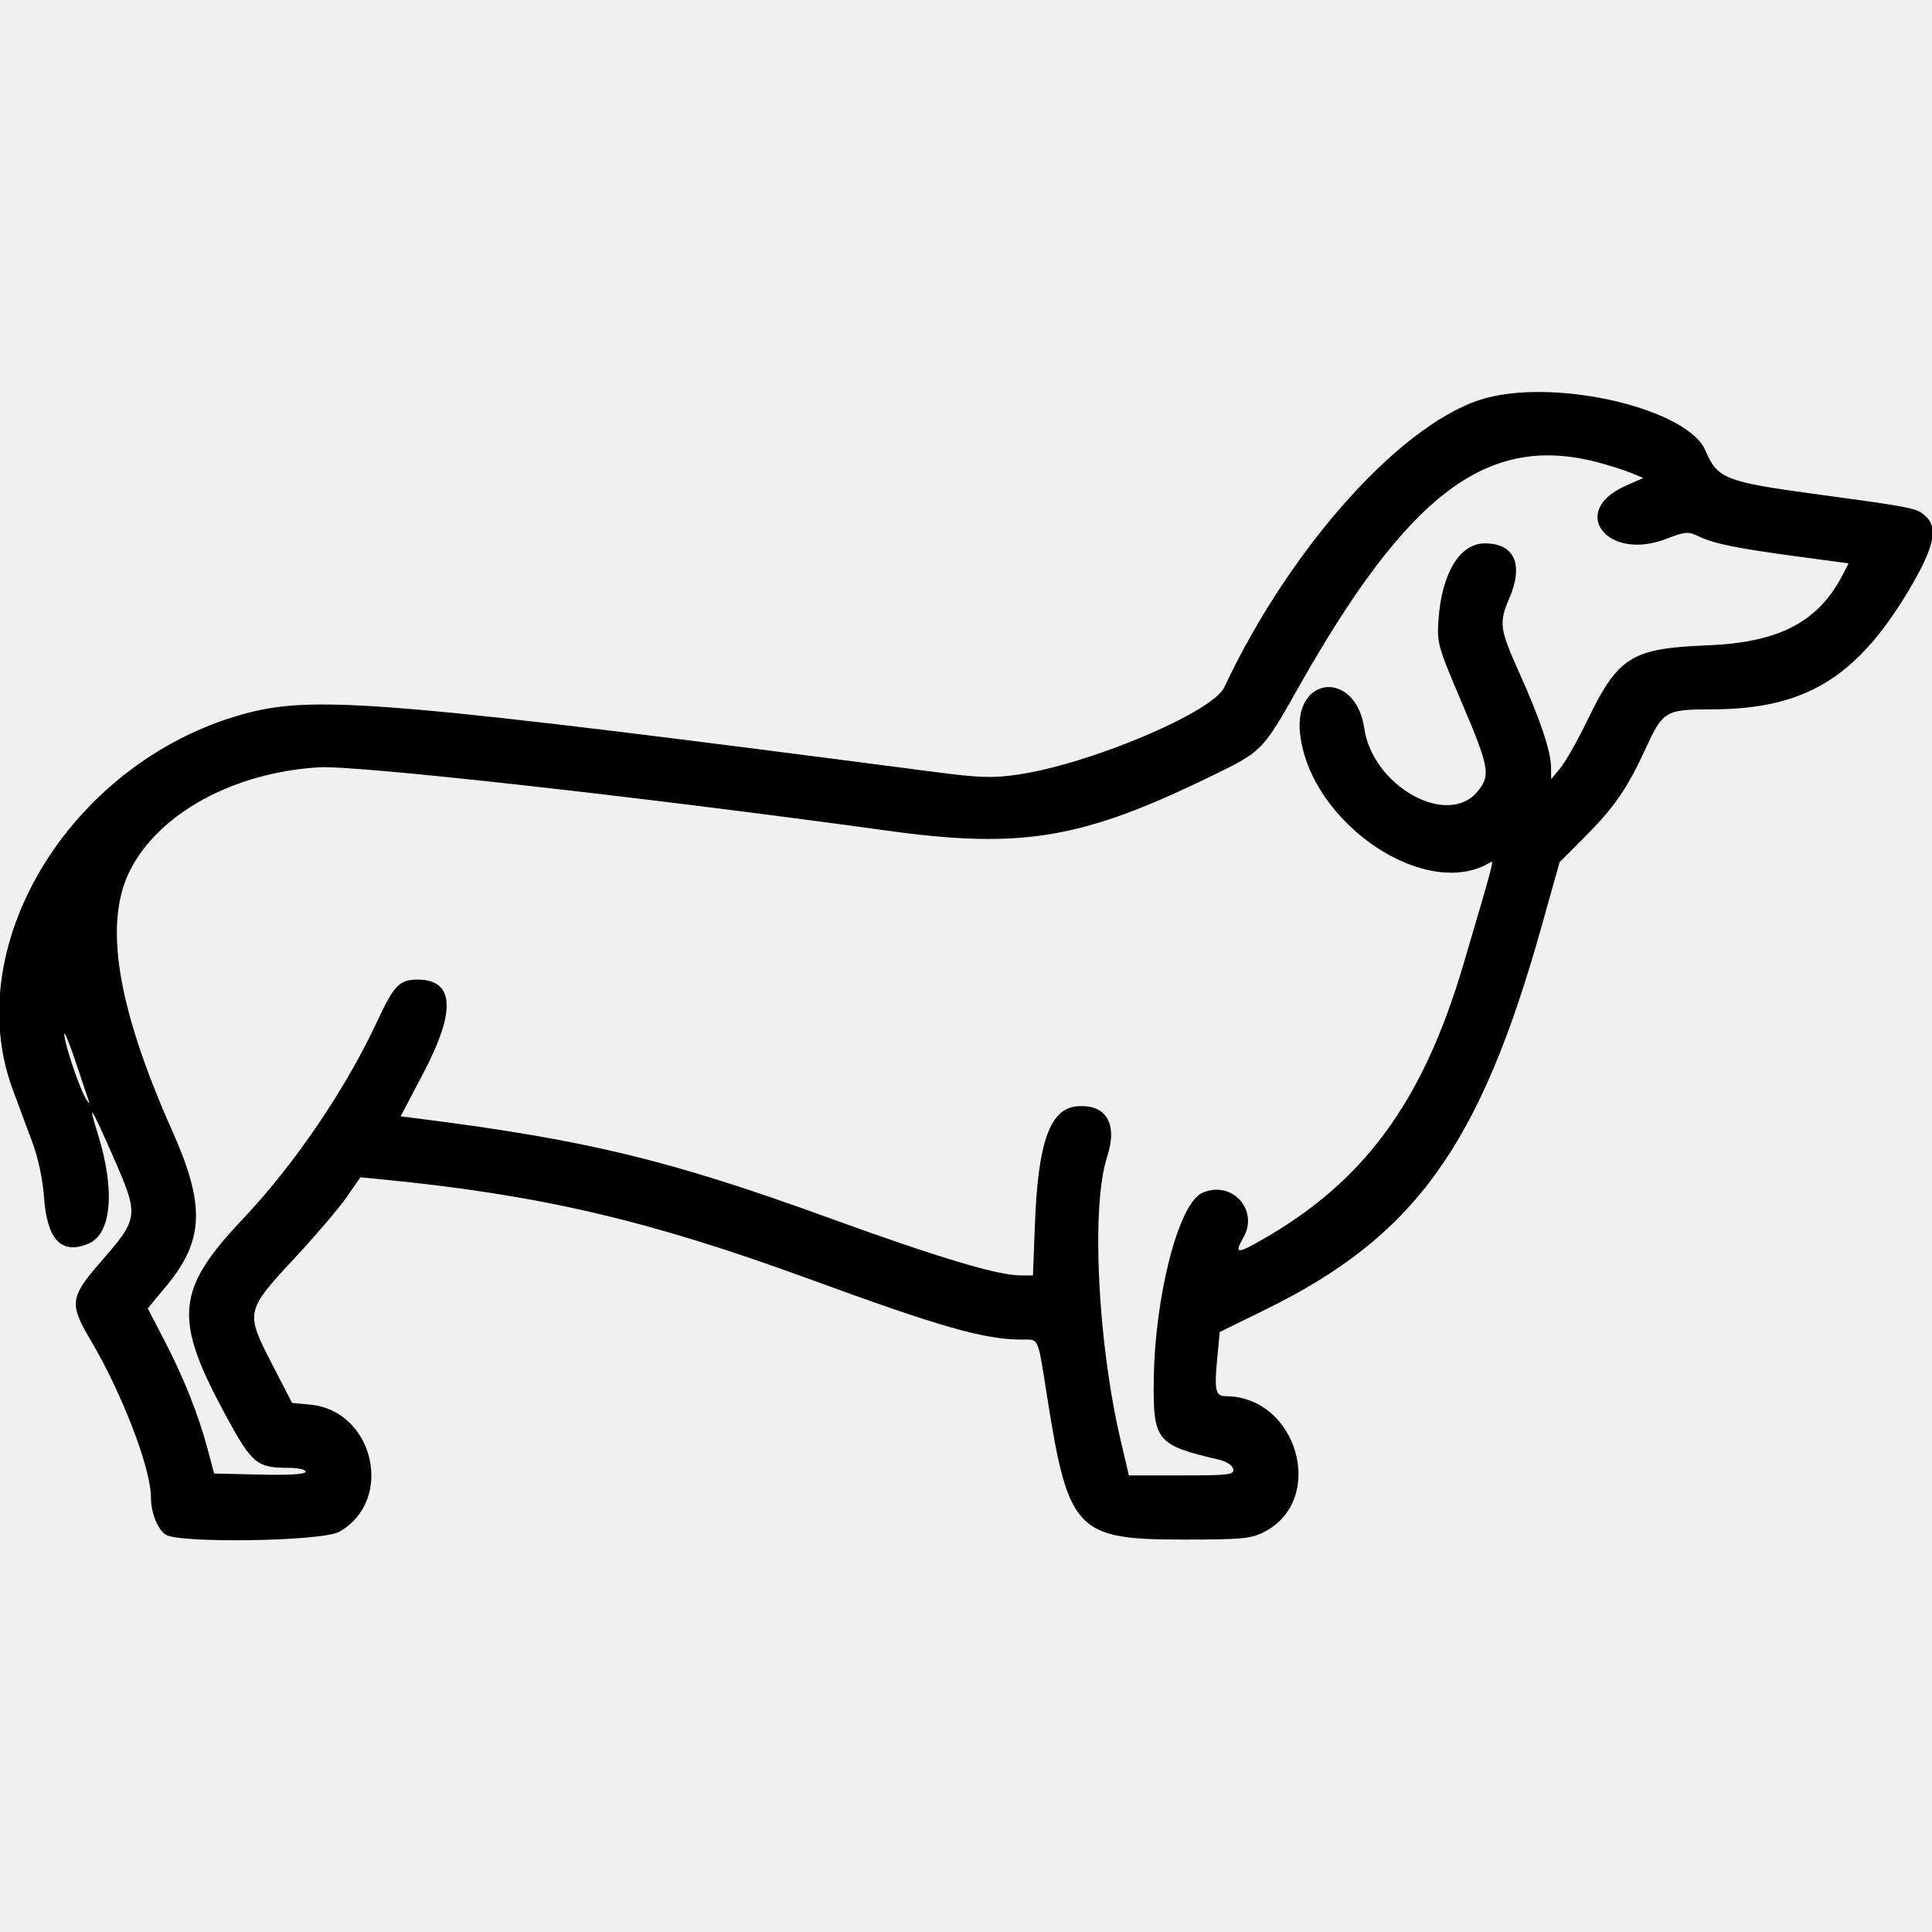
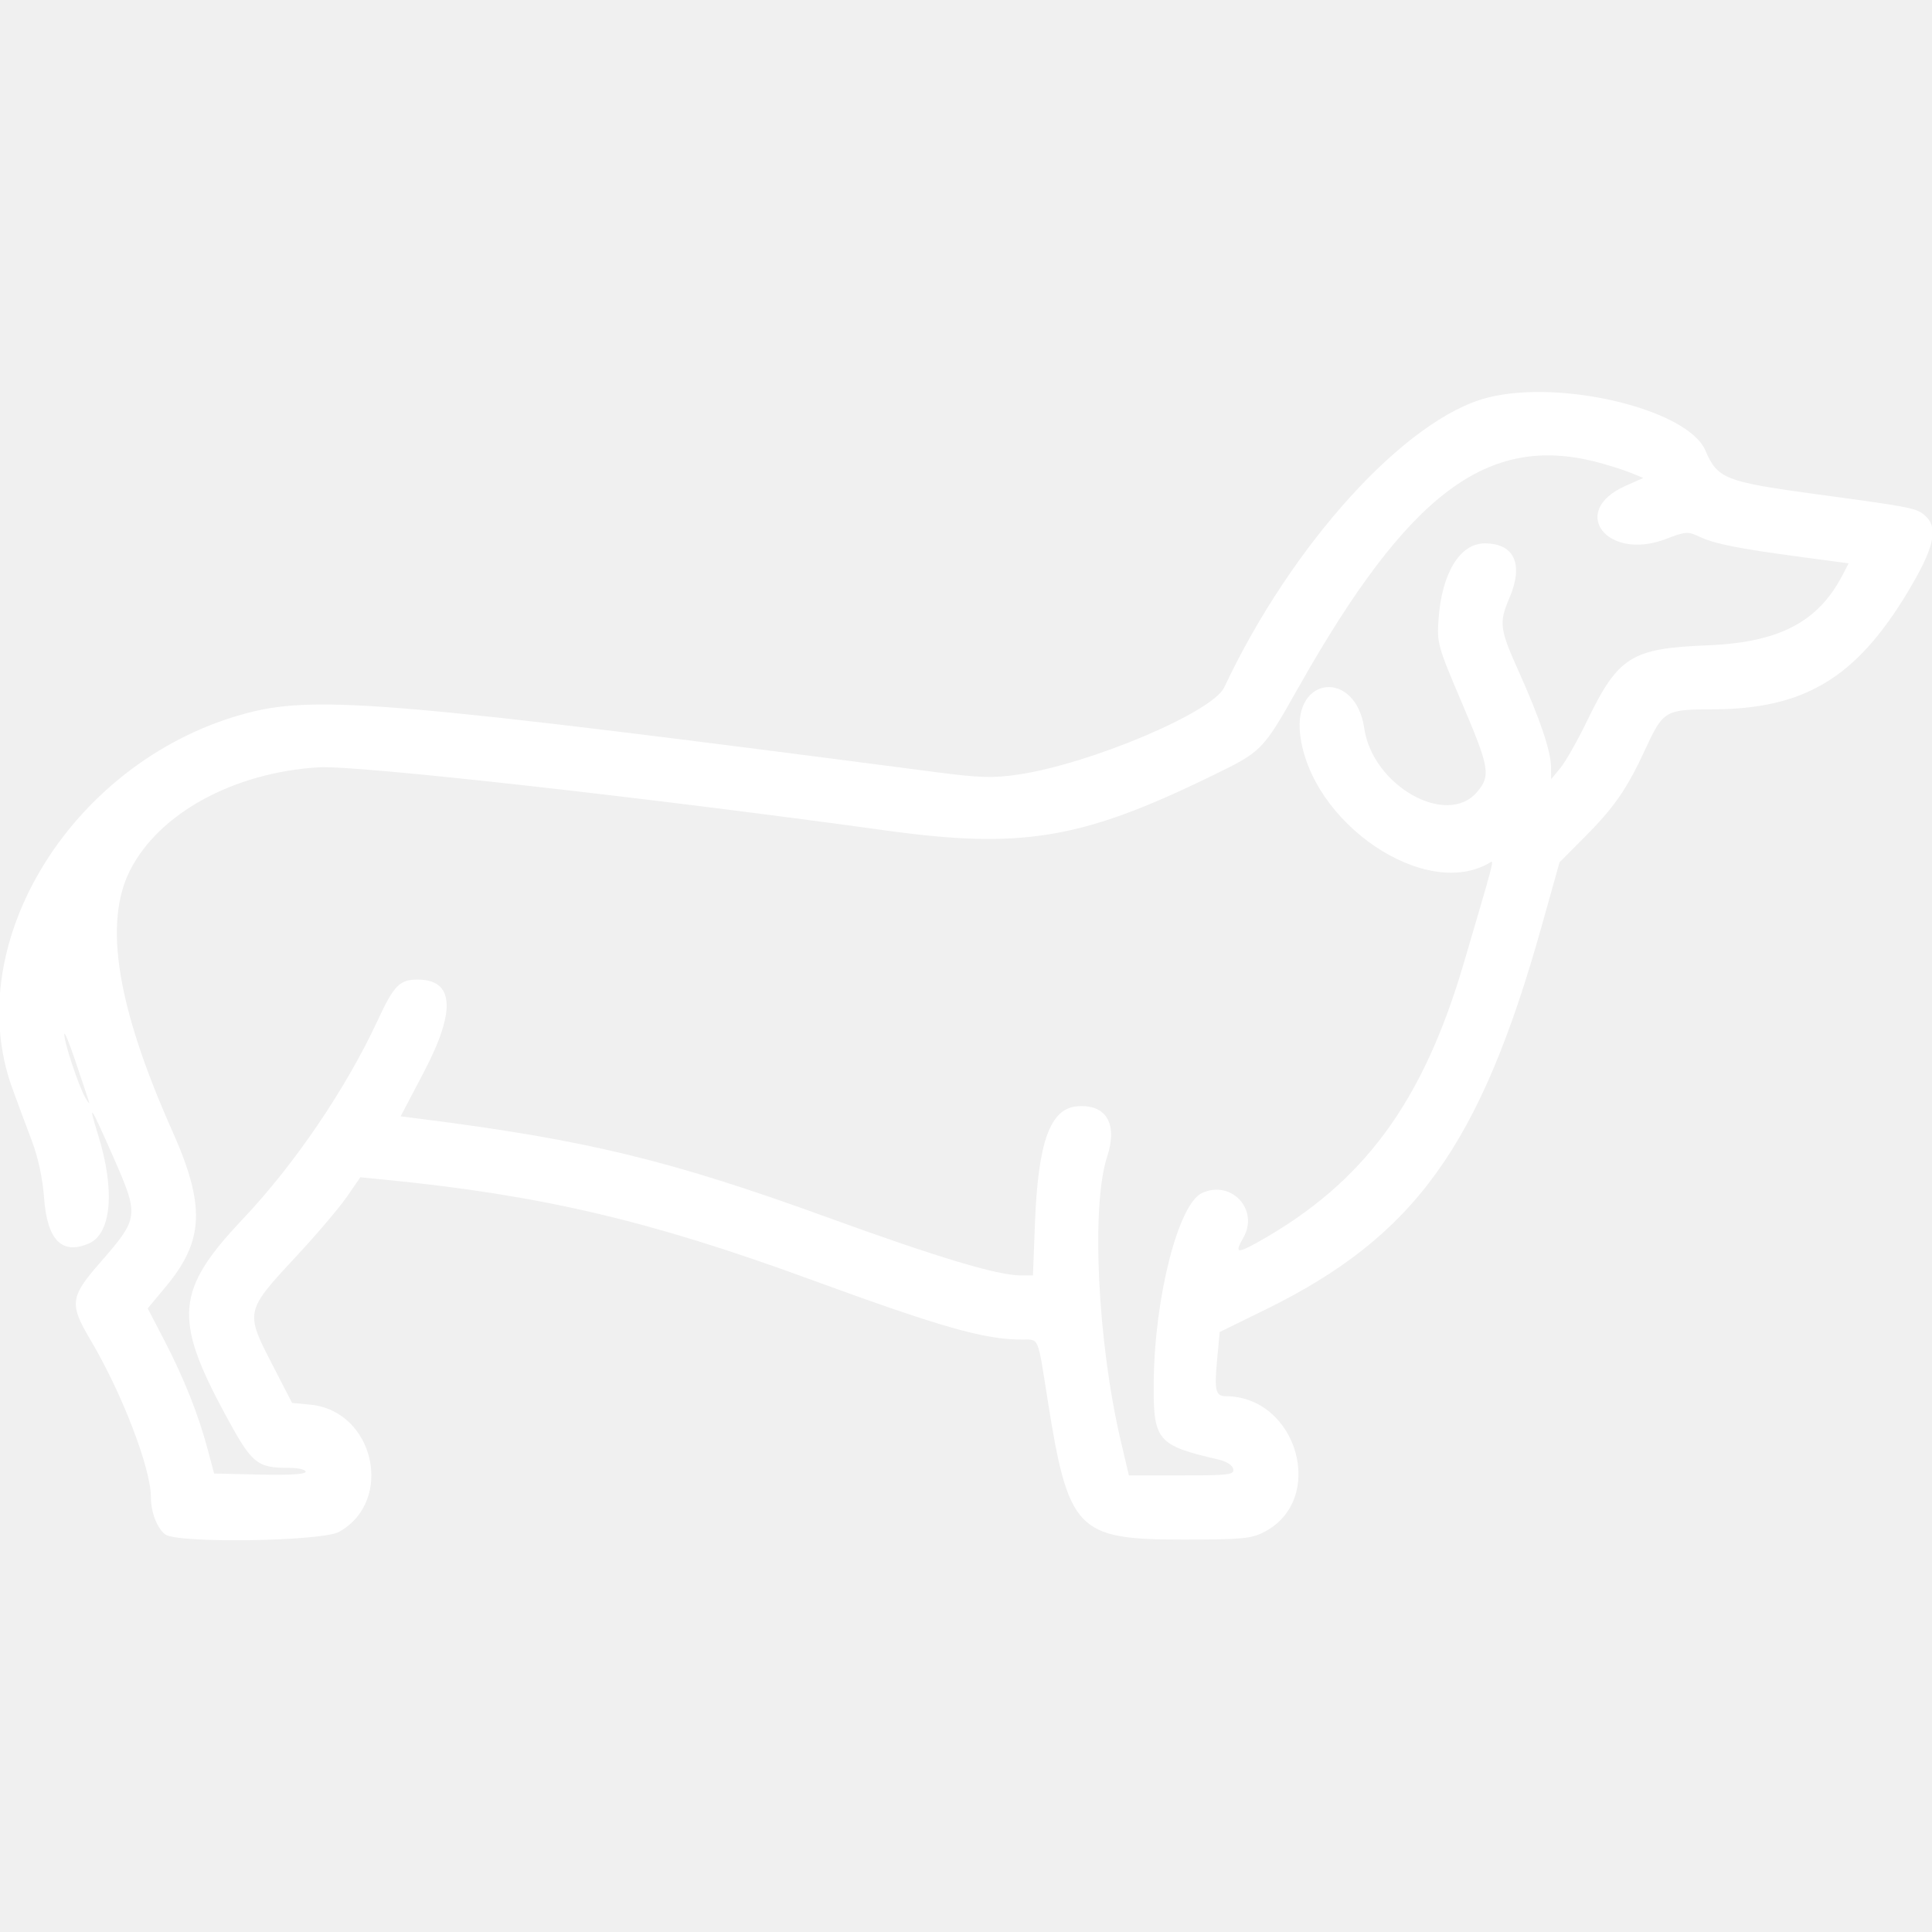
<svg xmlns="http://www.w3.org/2000/svg" width="512" height="512" viewBox="0 0 512 512" fill="none">
  <g clip-path="url(#clip0_10_68)">
-     <path fill-rule="evenodd" clip-rule="evenodd" d="M394.227 105.379C372.558 110.907 342.27 144.227 324.442 182.15C321.331 188.765 288.845 202.495 269.695 205.285C263.163 206.237 259.596 206.131 248.182 204.643C106.01 186.097 84.094 184.196 66.001 188.841C19.836 200.693 -10.922 249.576 3.292 288.501C4.698 292.349 7.027 298.613 8.469 302.417C10.102 306.732 11.31 312.376 11.678 317.417C12.492 328.591 16.328 332.562 23.438 329.59C29.566 327.03 30.576 315.452 25.965 300.639C23.187 291.715 23.95 292.796 29.768 306.034C36.979 322.44 36.956 322.629 26.358 334.805C18.605 343.711 18.369 345.637 23.894 354.941C32.325 369.146 40 389.105 40 396.829C40 400.772 41.633 404.998 43.789 406.637C46.99 409.069 85.349 408.494 89.882 405.947C104.577 397.687 99.178 373.877 82.239 372.25L77.4 371.784L72.076 361.463C64.981 347.709 65.043 347.419 78.129 333.362C83.667 327.411 89.842 320.168 91.85 317.267L95.5 311.992L101.5 312.58C143.126 316.663 171.859 323.368 214.368 338.916C249.599 351.802 260.837 355 270.879 355C275.402 355 274.952 353.961 277.535 370.358C283.107 405.713 285.292 408 313.5 408C329.039 408 331.529 407.771 334.956 406.022C351.634 397.514 343.903 370.068 324.809 370.006C322.154 369.997 321.787 368.456 322.536 360.462L323.235 352.998L335.368 347.049C374.934 327.647 392.239 303.628 408.535 245.5L413.301 228.501L419.753 222.031C427.788 213.975 431.148 209.124 436.065 198.479C440.75 188.342 441.316 188.004 453.685 187.985C478.093 187.949 491.788 179.758 505.504 156.993C512.553 145.295 513.807 139.939 510.25 136.733C507.927 134.639 506.995 134.453 481.692 131.016C457.152 127.683 455.176 126.909 451.946 119.375C447.299 108.531 413.754 100.397 394.227 105.379ZM423.223 122.47C426.327 123.278 430.359 124.553 432.183 125.303L435.5 126.666L430.746 128.778C415.672 135.478 425.842 148.819 441.466 142.84C446.718 140.831 447.333 140.789 450.351 142.227C454.296 144.109 460.563 145.361 477.201 147.59L489.901 149.293L488.343 152.303C481.854 164.854 471.514 170.255 452.526 171.017C432.316 171.827 428.85 173.997 420.616 191C418.085 196.225 414.902 201.85 413.544 203.5L411.072 206.5L411.036 203.218C410.99 199.002 408.082 190.421 402.467 177.924C397.415 166.684 397.203 165.024 400 158.5C403.838 149.548 401.343 144 393.481 144C386.901 144 382.101 151.857 381.228 164.055C380.775 170.403 381 171.213 387.378 186.177C394.747 203.464 395.105 205.533 391.473 209.85C383.466 219.365 363.754 208.269 361.54 193C359.291 177.501 342.759 178.959 344.536 194.5C347.254 218.244 378.057 238.972 395.032 228.48C395.957 227.909 395.803 228.484 387.844 255.494C377.043 292.14 361.397 313.39 333.75 328.954C327.762 332.325 327.112 332.179 329.5 328C333.732 320.598 326.351 312.604 318.561 316.154C312.311 319.002 305.999 343.558 305.751 366.001C305.576 381.829 306.556 383.013 322.999 386.817C325.05 387.291 326.632 388.324 326.823 389.313C327.114 390.83 325.742 391 313.157 391H299.167L297.006 381.797C290.848 355.567 289.13 319.561 293.413 306.505C296.279 297.769 293.139 292.534 285.426 293.185C278.281 293.788 275.094 302.662 274.27 324.25L273.743 338.001H270.5C264.402 338.001 248.502 333.228 219.5 322.692C177.562 307.456 155.39 302.085 111.337 296.492L106.174 295.836L112.245 284.278C120.924 267.75 120.387 259.601 110.615 259.601C105.898 259.601 104.365 261.178 100.062 270.46C91.716 288.461 78.089 308.54 64.419 322.984C46.529 341.883 45.874 349.411 59.873 375.191C66.82 387.985 68.054 389 76.649 389C79.043 389 81 389.464 81 390.031C81 390.697 76.714 390.962 68.874 390.78L56.748 390.5L55.011 384C52.548 374.788 48.739 365.212 43.592 355.297L39.148 346.735L43.968 340.942C54.108 328.758 54.48 319.491 45.622 299.629C31.018 266.888 27.406 244.579 34.455 230.668C42.133 215.515 61.897 204.723 84.501 203.342C94.395 202.738 170.577 211.228 235 220.115C270.678 225.037 286.646 222.381 320.583 205.882C334.634 199.05 334.482 199.204 344.209 182.001C373.211 130.702 394.179 114.904 423.223 122.47ZM23.437 291.5C23.868 292.75 23.58 292.563 22.666 291C20.87 287.926 16.986 276.252 17.038 274.085C17.06 273.213 18.353 276.325 19.912 281C21.471 285.676 23.058 290.4 23.437 291.5Z" fill="black" />
+     <path fill-rule="evenodd" clip-rule="evenodd" d="M394.227 105.379C372.558 110.907 342.27 144.227 324.442 182.15C321.331 188.765 288.845 202.495 269.695 205.285C263.163 206.237 259.596 206.131 248.182 204.643C106.01 186.097 84.094 184.196 66.001 188.841C19.836 200.693 -10.922 249.576 3.292 288.501C4.698 292.349 7.027 298.613 8.469 302.417C10.102 306.732 11.31 312.376 11.678 317.417C12.492 328.591 16.328 332.562 23.438 329.59C29.566 327.03 30.576 315.452 25.965 300.639C23.187 291.715 23.95 292.796 29.768 306.034C36.979 322.44 36.956 322.629 26.358 334.805C18.605 343.711 18.369 345.637 23.894 354.941C32.325 369.146 40 389.105 40 396.829C40 400.772 41.633 404.998 43.789 406.637C46.99 409.069 85.349 408.494 89.882 405.947C104.577 397.687 99.178 373.877 82.239 372.25L77.4 371.784L72.076 361.463C64.981 347.709 65.043 347.419 78.129 333.362C83.667 327.411 89.842 320.168 91.85 317.267L95.5 311.992L101.5 312.58C143.126 316.663 171.859 323.368 214.368 338.916C249.599 351.802 260.837 355 270.879 355C275.402 355 274.952 353.961 277.535 370.358C283.107 405.713 285.292 408 313.5 408C329.039 408 331.529 407.771 334.956 406.022C351.634 397.514 343.903 370.068 324.809 370.006C322.154 369.997 321.787 368.456 322.536 360.462L323.235 352.998L335.368 347.049C374.934 327.647 392.239 303.628 408.535 245.5L413.301 228.501L419.753 222.031C427.788 213.975 431.148 209.124 436.065 198.479C440.75 188.342 441.316 188.004 453.685 187.985C478.093 187.949 491.788 179.758 505.504 156.993C512.553 145.295 513.807 139.939 510.25 136.733C507.927 134.639 506.995 134.453 481.692 131.016C457.152 127.683 455.176 126.909 451.946 119.375C447.299 108.531 413.754 100.397 394.227 105.379ZM423.223 122.47C426.327 123.278 430.359 124.553 432.183 125.303L435.5 126.666L430.746 128.778C415.672 135.478 425.842 148.819 441.466 142.84C446.718 140.831 447.333 140.789 450.351 142.227C454.296 144.109 460.563 145.361 477.201 147.59L489.901 149.293L488.343 152.303C481.854 164.854 471.514 170.255 452.526 171.017C432.316 171.827 428.85 173.997 420.616 191C418.085 196.225 414.902 201.85 413.544 203.5L411.072 206.5L411.036 203.218C410.99 199.002 408.082 190.421 402.467 177.924C397.415 166.684 397.203 165.024 400 158.5C403.838 149.548 401.343 144 393.481 144C386.901 144 382.101 151.857 381.228 164.055C380.775 170.403 381 171.213 387.378 186.177C394.747 203.464 395.105 205.533 391.473 209.85C383.466 219.365 363.754 208.269 361.54 193C359.291 177.501 342.759 178.959 344.536 194.5C347.254 218.244 378.057 238.972 395.032 228.48C395.957 227.909 395.803 228.484 387.844 255.494C377.043 292.14 361.397 313.39 333.75 328.954C327.762 332.325 327.112 332.179 329.5 328C333.732 320.598 326.351 312.604 318.561 316.154C312.311 319.002 305.999 343.558 305.751 366.001C305.576 381.829 306.556 383.013 322.999 386.817C325.05 387.291 326.632 388.324 326.823 389.313C327.114 390.83 325.742 391 313.157 391H299.167L297.006 381.797C290.848 355.567 289.13 319.561 293.413 306.505C296.279 297.769 293.139 292.534 285.426 293.185C278.281 293.788 275.094 302.662 274.27 324.25L273.743 338.001H270.5C264.402 338.001 248.502 333.228 219.5 322.692C177.562 307.456 155.39 302.085 111.337 296.492L106.174 295.836L112.245 284.278C120.924 267.75 120.387 259.601 110.615 259.601C105.898 259.601 104.365 261.178 100.062 270.46C91.716 288.461 78.089 308.54 64.419 322.984C46.529 341.883 45.874 349.411 59.873 375.191C66.82 387.985 68.054 389 76.649 389C79.043 389 81 389.464 81 390.031C81 390.697 76.714 390.962 68.874 390.78L56.748 390.5L55.011 384C52.548 374.788 48.739 365.212 43.592 355.297L39.148 346.735L43.968 340.942C54.108 328.758 54.48 319.491 45.622 299.629C31.018 266.888 27.406 244.579 34.455 230.668C42.133 215.515 61.897 204.723 84.501 203.342C94.395 202.738 170.577 211.228 235 220.115C270.678 225.037 286.646 222.381 320.583 205.882C334.634 199.05 334.482 199.204 344.209 182.001C373.211 130.702 394.179 114.904 423.223 122.47ZM23.437 291.5C23.868 292.75 23.58 292.563 22.666 291C20.87 287.926 16.986 276.252 17.038 274.085C17.06 273.213 18.353 276.325 19.912 281C21.471 285.676 23.058 290.4 23.437 291.5Z" fill="white" />
  </g>
  <defs>
    <clipPath id="clip0_10_68">
      <rect width="512" height="512" fill="white" />
    </clipPath>
  </defs>
</svg>
